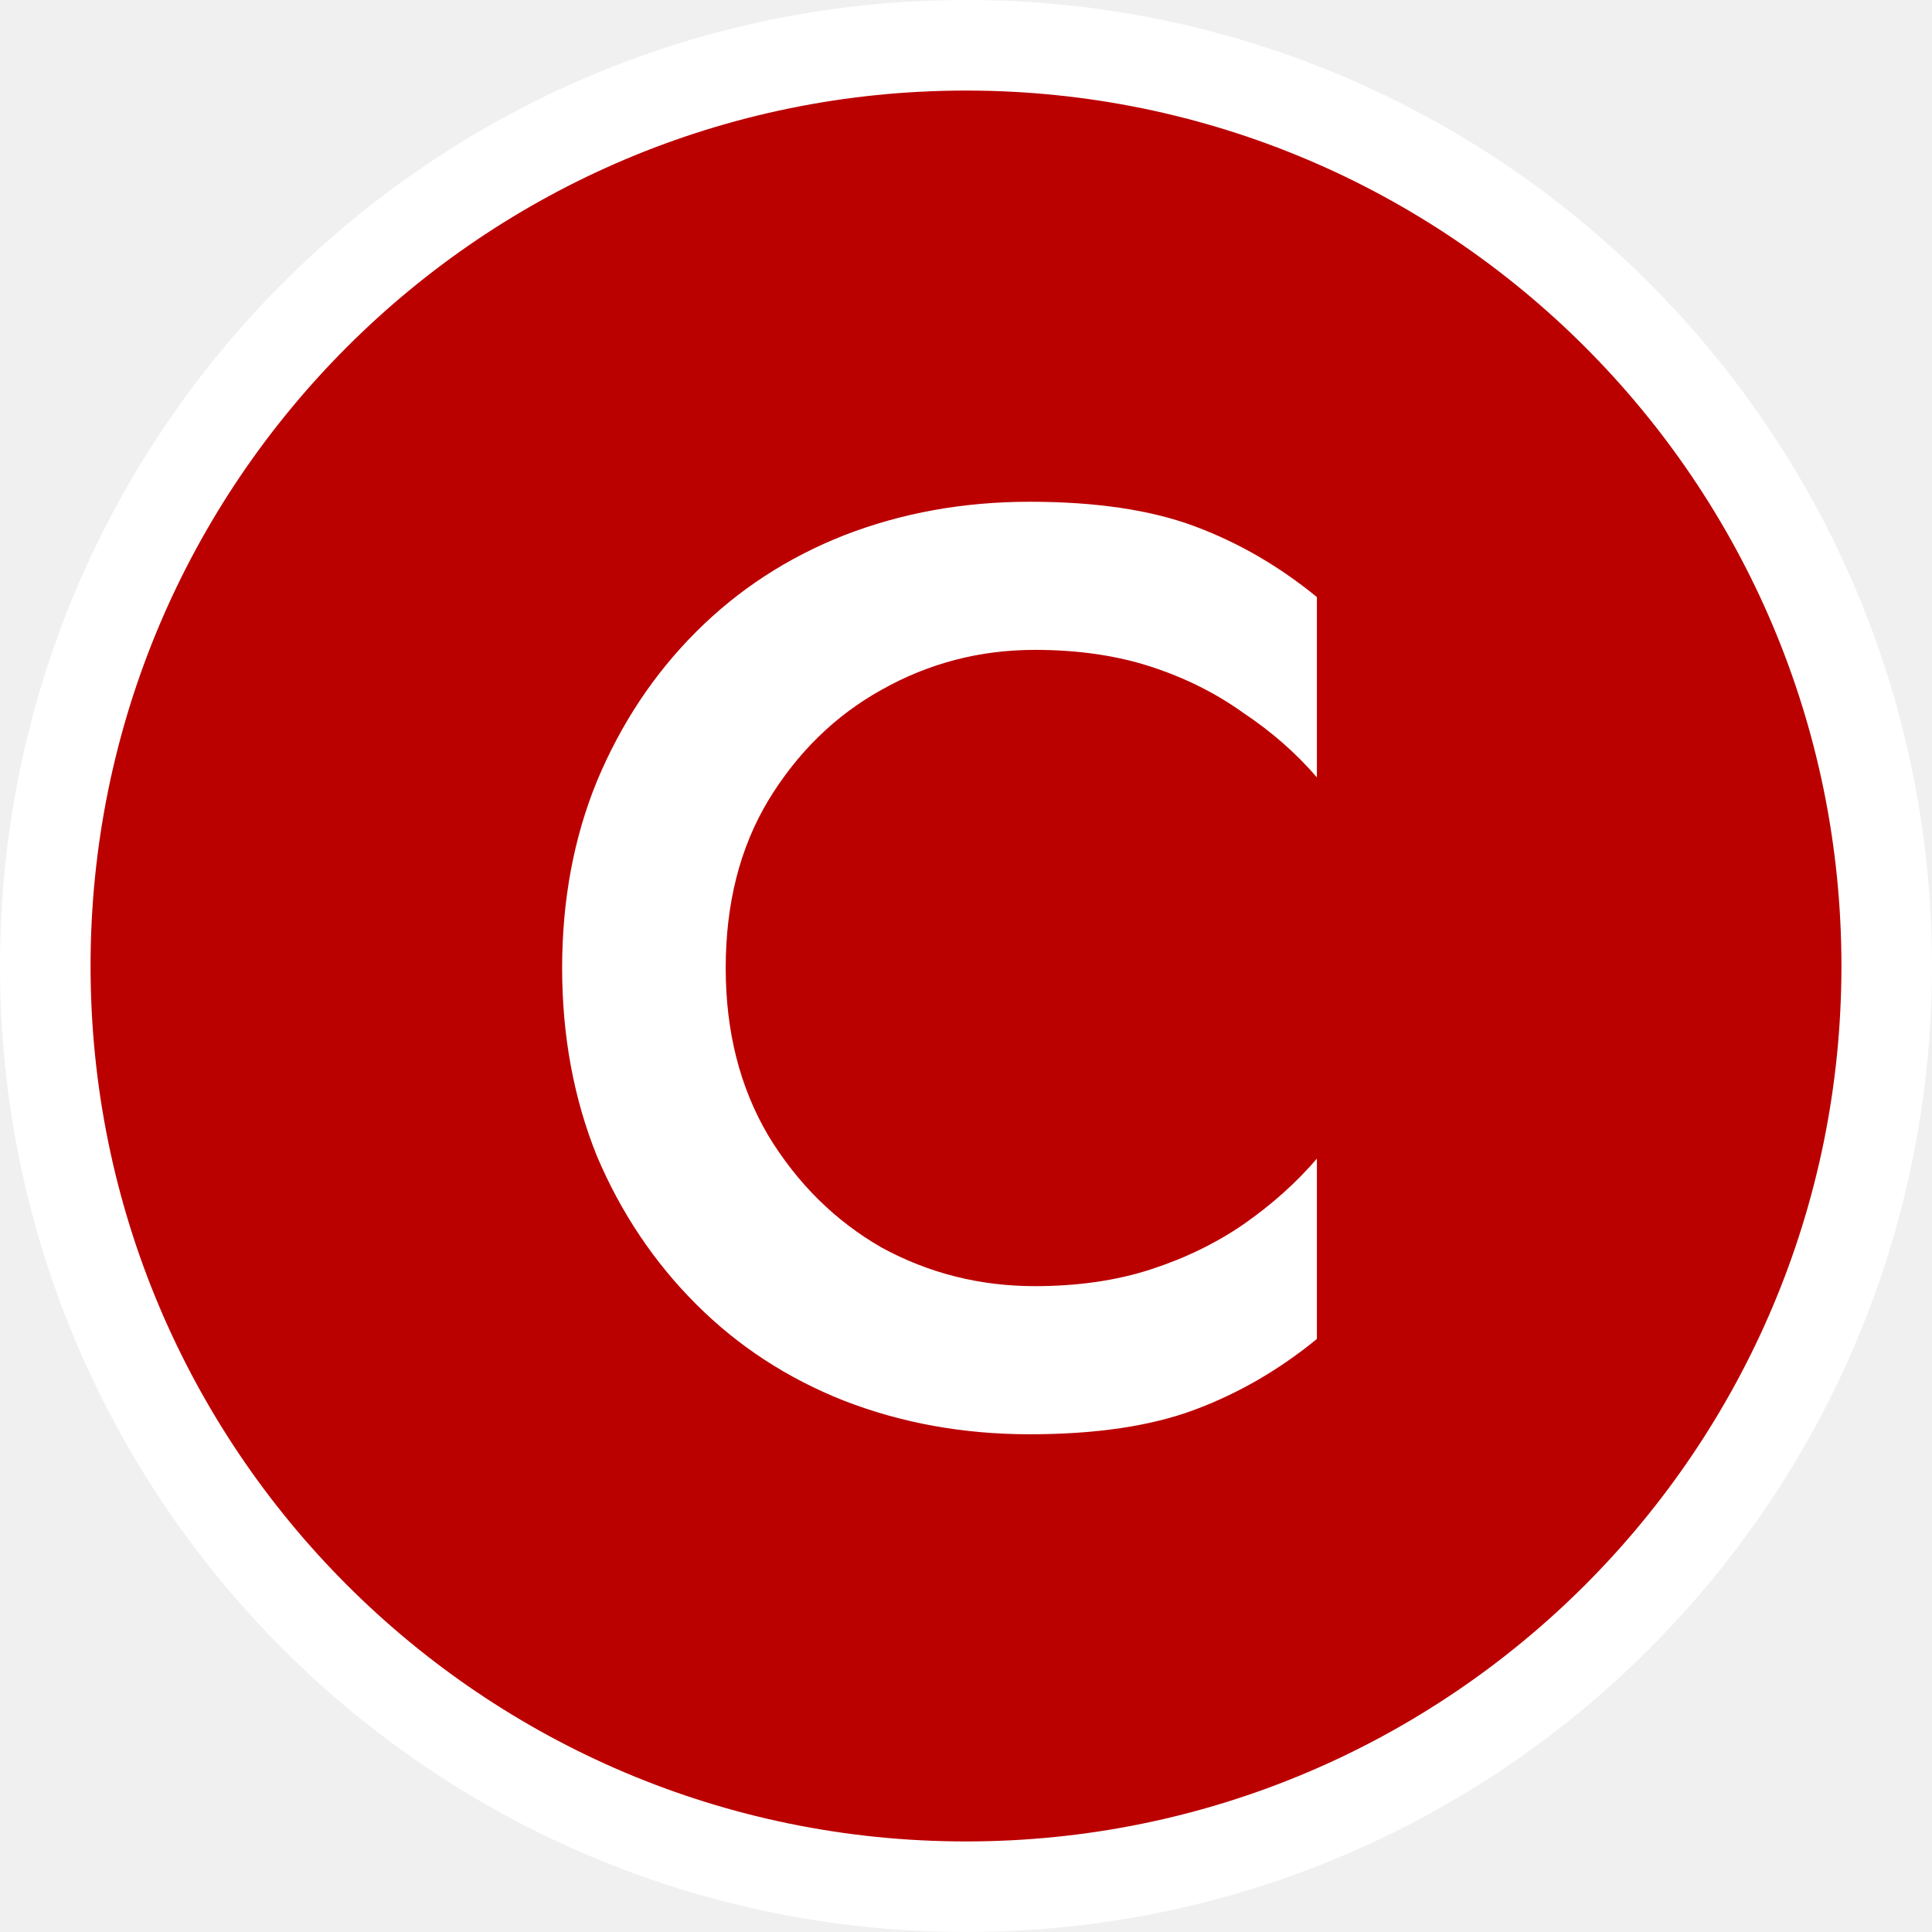
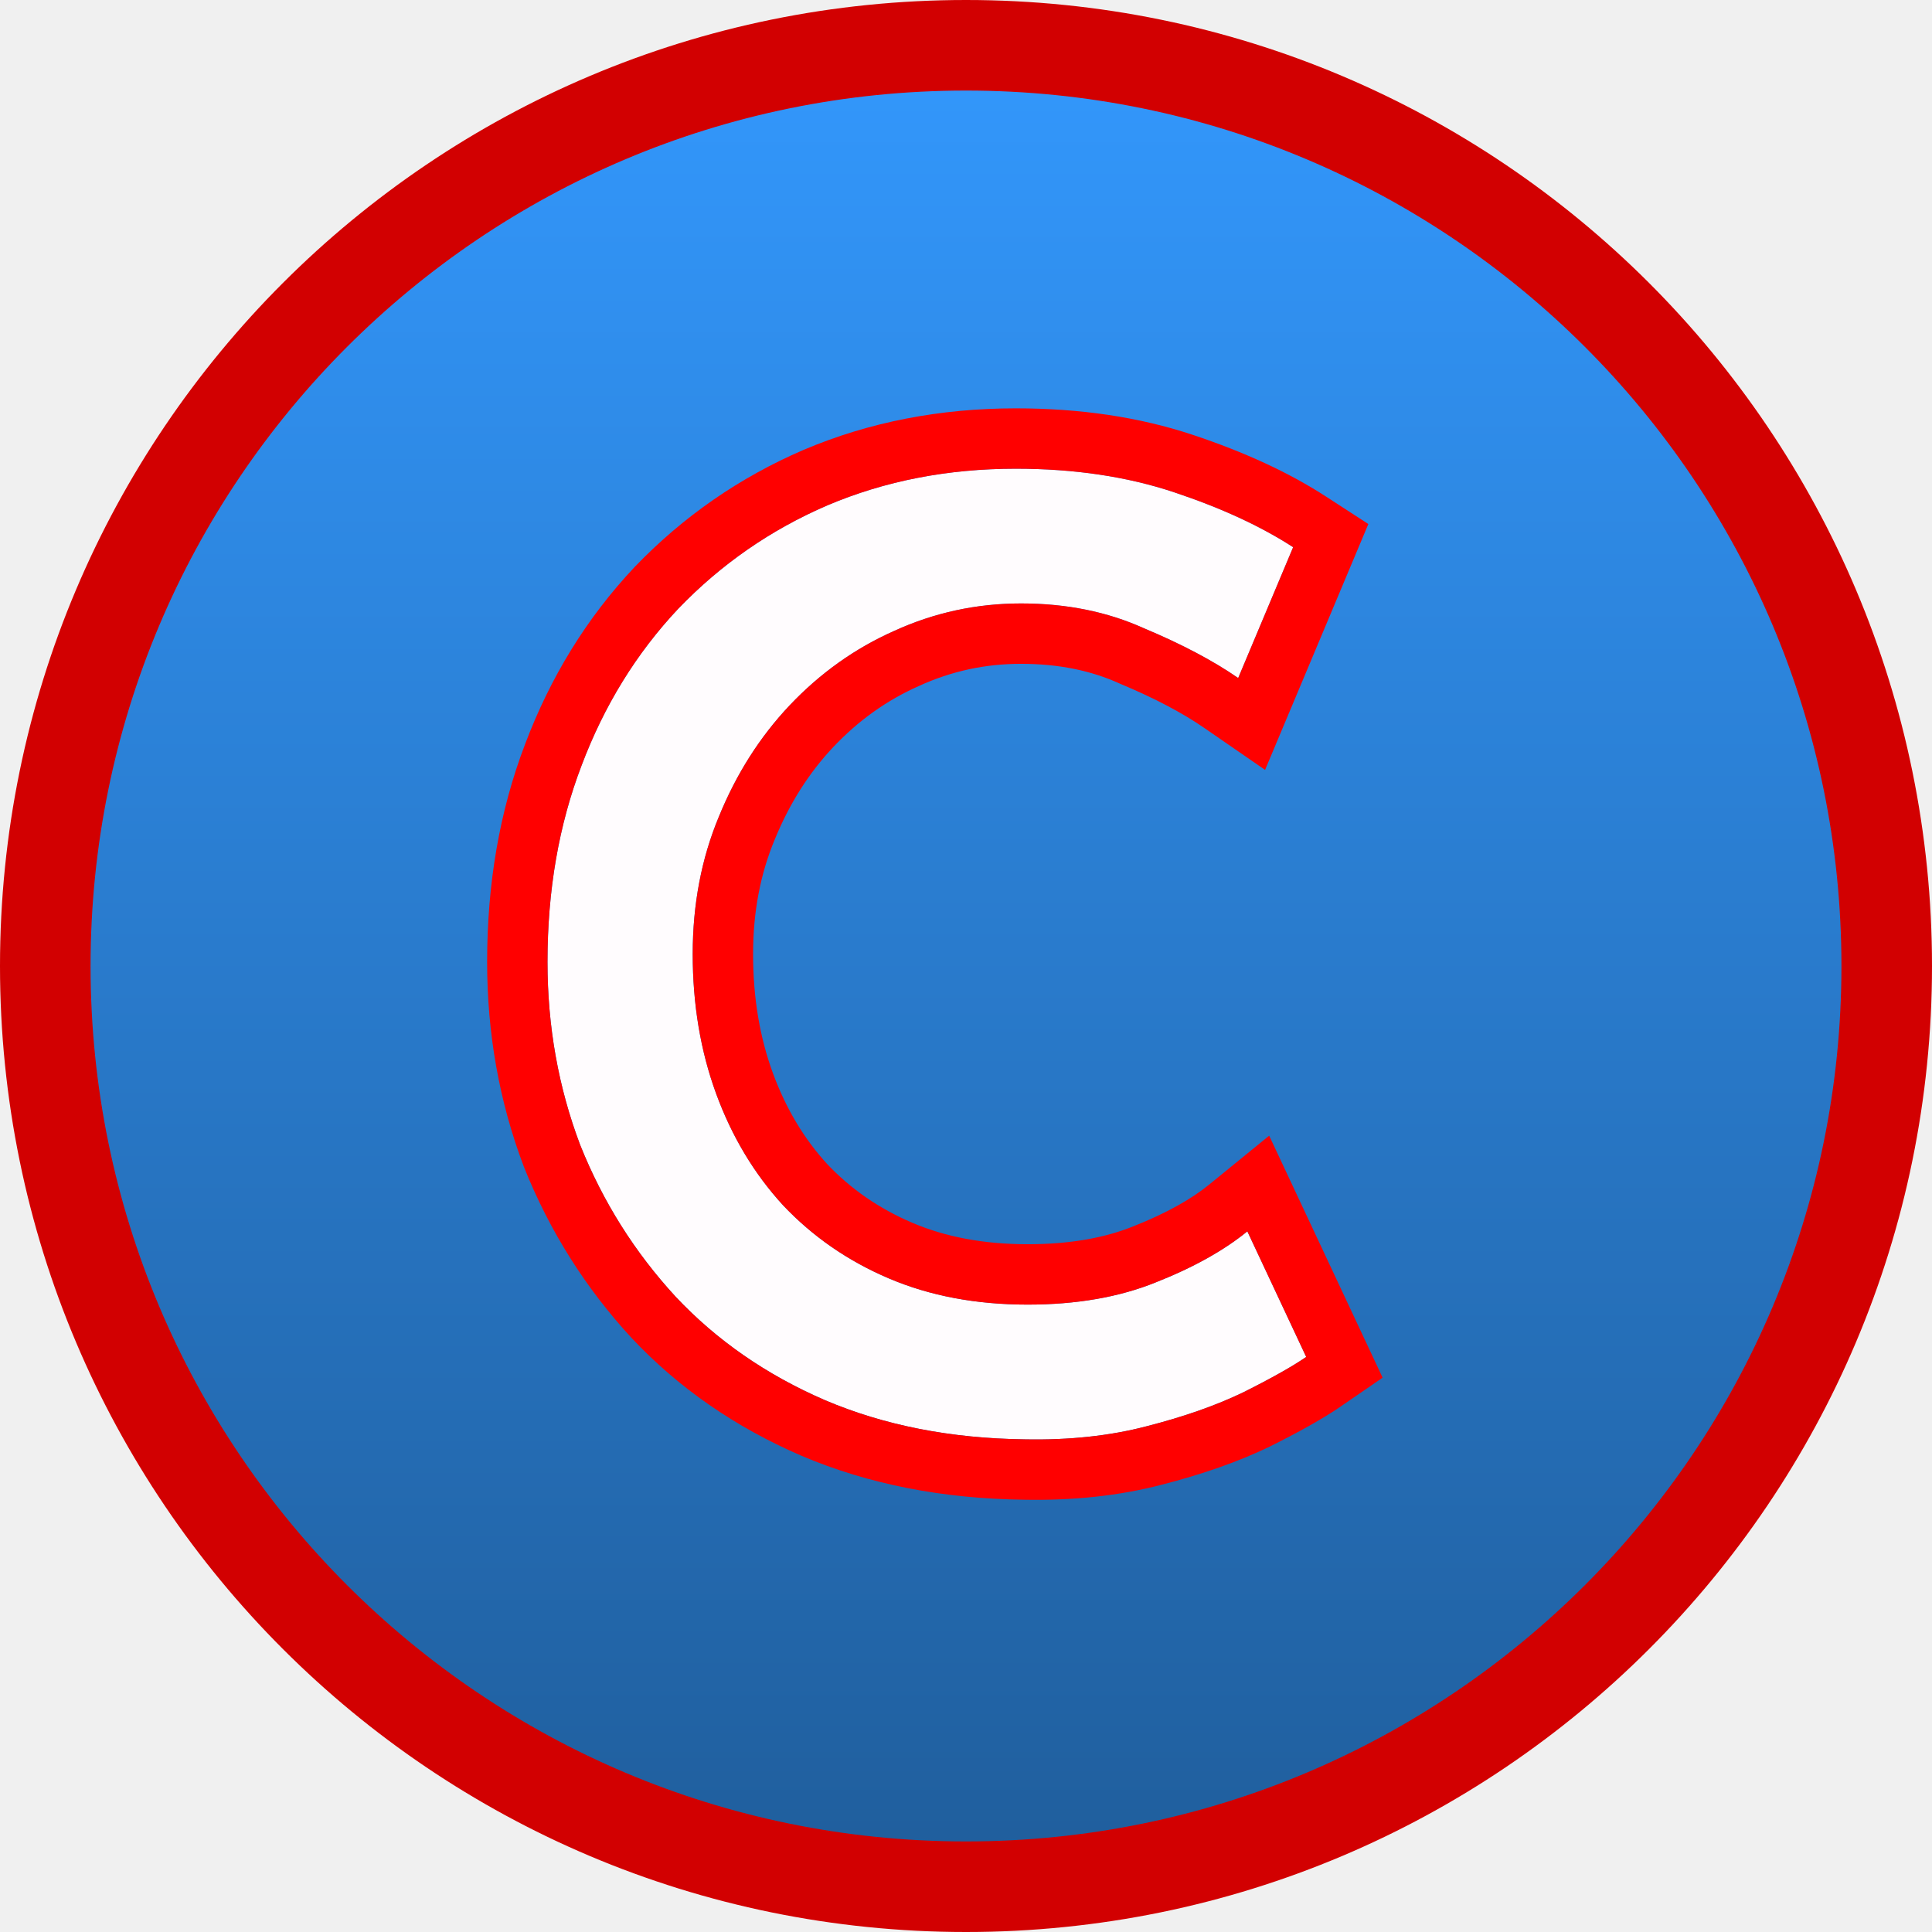
<svg xmlns="http://www.w3.org/2000/svg" width="192" height="192" viewBox="0 0 192 192" fill="none">
-   <circle cx="96" cy="96" r="91.5" fill="#BB0000" stroke="white" stroke-width="9" />
-   <path d="M72.12 96.2C72.12 102.515 73.528 108.061 76.344 112.84C79.245 117.619 83 121.331 87.608 123.976C92.301 126.536 97.379 127.816 102.84 127.816C107.107 127.816 110.947 127.261 114.36 126.152C117.773 125.043 120.845 123.549 123.576 121.672C126.392 119.709 128.824 117.533 130.872 115.144V133.064C127.117 136.136 123.064 138.483 118.712 140.104C114.36 141.725 108.899 142.536 102.328 142.536C95.757 142.536 89.613 141.427 83.896 139.208C78.264 136.989 73.357 133.789 69.176 129.608C64.995 125.427 61.709 120.52 59.32 114.888C57.016 109.171 55.864 102.941 55.864 96.2C55.864 89.459 57.016 83.272 59.32 77.64C61.709 71.923 64.995 66.973 69.176 62.792C73.357 58.611 78.264 55.411 83.896 53.192C89.613 50.973 95.757 49.864 102.328 49.864C108.899 49.864 114.36 50.675 118.712 52.296C123.064 53.917 127.117 56.264 130.872 59.336V77.256C128.824 74.867 126.392 72.733 123.576 70.856C120.845 68.893 117.773 67.357 114.36 66.248C110.947 65.139 107.107 64.584 102.84 64.584C97.379 64.584 92.301 65.907 87.608 68.552C83 71.112 79.245 74.781 76.344 79.56C73.528 84.253 72.12 89.8 72.12 96.2Z" fill="white" />
+   <circle cx="96" cy="96" r="91.5" fill="url(#paint0_linear_13_13)" stroke="#D20001" stroke-width="9" />
+   <mask id="path-2-outside-1_13_13" maskUnits="userSpaceOnUse" x="48" y="40" width="90" height="110" fill="black">
+     <rect fill="white" x="48" y="40" width="90" height="110" />
+     <path d="M129.81 134.85C128.423 135.803 126.343 136.973 123.57 138.36C120.883 139.66 117.677 140.787 113.95 141.74C110.31 142.693 106.28 143.127 101.86 143.04C94.493 142.953 87.863 141.653 81.97 139.14C76.163 136.627 71.223 133.203 67.15 128.87C63.077 124.45 59.913 119.423 57.66 113.79C55.493 108.07 54.41 102.003 54.41 95.59C54.41 88.483 55.537 81.983 57.79 76.09C60.043 70.11 63.25 64.91 67.41 60.49C71.657 56.07 76.597 52.647 82.23 50.22C87.95 47.793 94.19 46.58 100.95 46.58C106.757 46.58 112 47.36 116.68 48.92C121.36 50.48 125.303 52.3 128.51 54.38L123.05 67.38C120.537 65.647 117.417 64 113.69 62.44C110.05 60.793 105.977 59.97 101.47 59.97C97.05 59.97 92.847 60.88 88.86 62.7C84.96 64.433 81.493 66.903 78.46 70.11C75.513 73.23 73.173 76.913 71.44 81.16C69.707 85.32 68.84 89.87 68.84 94.81C68.84 99.837 69.62 104.473 71.18 108.72C72.74 112.967 74.95 116.65 77.81 119.77C80.757 122.89 84.267 125.317 88.34 127.05C92.413 128.783 97.007 129.65 102.12 129.65C106.973 129.65 111.22 128.913 114.86 127.44C118.587 125.967 121.62 124.277 123.96 122.37L129.81 134.85Z" />
+   </mask>
+   <path d="M129.81 134.85C128.423 135.803 126.343 136.973 123.57 138.36C120.883 139.66 117.677 140.787 113.95 141.74C110.31 142.693 106.28 143.127 101.86 143.04C94.493 142.953 87.863 141.653 81.97 139.14C76.163 136.627 71.223 133.203 67.15 128.87C63.077 124.45 59.913 119.423 57.66 113.79C55.493 108.07 54.41 102.003 54.41 95.59C54.41 88.483 55.537 81.983 57.79 76.09C60.043 70.11 63.25 64.91 67.41 60.49C71.657 56.07 76.597 52.647 82.23 50.22C87.95 47.793 94.19 46.58 100.95 46.58C106.757 46.58 112 47.36 116.68 48.92C121.36 50.48 125.303 52.3 128.51 54.38L123.05 67.38C120.537 65.647 117.417 64 113.69 62.44C110.05 60.793 105.977 59.97 101.47 59.97C97.05 59.97 92.847 60.88 88.86 62.7C84.96 64.433 81.493 66.903 78.46 70.11C75.513 73.23 73.173 76.913 71.44 81.16C69.707 85.32 68.84 89.87 68.84 94.81C68.84 99.837 69.62 104.473 71.18 108.72C72.74 112.967 74.95 116.65 77.81 119.77C80.757 122.89 84.267 125.317 88.34 127.05C92.413 128.783 97.007 129.65 102.12 129.65C106.973 129.65 111.22 128.913 114.86 127.44C118.587 125.967 121.62 124.277 123.96 122.37L129.81 134.85Z" fill="#FFFCFE" />
+   <path d="M129.81 134.85L133.209 139.794L137.403 136.911L135.243 132.303L129.81 134.85ZM123.57 138.36L126.183 143.761L126.218 143.744L126.253 143.727L123.57 138.36ZM113.95 141.74L112.463 135.927L112.446 135.931L112.43 135.936L113.95 141.74ZM101.86 143.04L101.978 137.041L101.954 137.041L101.931 137.04L101.86 143.04ZM81.97 139.14L79.587 144.646L79.602 144.653L79.616 144.659L81.97 139.14ZM67.15 128.87L62.738 132.936L62.758 132.958L62.778 132.979L67.15 128.87ZM57.66 113.79L52.049 115.915L52.069 115.967L52.089 116.018L57.66 113.79ZM57.79 76.09L63.394 78.233L63.4 78.219L63.405 78.206L57.79 76.09ZM67.41 60.49L63.083 56.333L63.062 56.355L63.041 56.378L67.41 60.49ZM82.23 50.22L79.887 44.697L79.871 44.703L79.856 44.709L82.23 50.22ZM116.68 48.92L114.783 54.612L114.783 54.612L116.68 48.92ZM128.51 54.38L134.042 56.703L135.985 52.077L131.775 49.346L128.51 54.38ZM123.05 67.38L119.644 72.319L125.722 76.512L128.582 69.703L123.05 67.38ZM113.69 62.44L111.217 67.907L111.295 67.942L111.373 67.975L113.69 62.44ZM88.86 62.7L91.297 68.183L91.324 68.171L91.352 68.158L88.86 62.7ZM78.46 70.11L74.101 65.987L74.098 65.99L78.46 70.11ZM71.44 81.16L76.978 83.468L76.987 83.448L76.995 83.427L71.44 81.16ZM71.18 108.72L65.548 110.789L65.548 110.789L71.18 108.72ZM77.81 119.77L73.387 123.824L73.417 123.857L73.448 123.89L77.81 119.77ZM88.34 127.05L85.991 132.571L85.991 132.571L88.34 127.05ZM114.86 127.44L112.654 121.86L112.631 121.869L112.609 121.878L114.86 127.44ZM123.96 122.37L129.393 119.823L126.13 112.862L120.17 117.719L123.96 122.37ZM126.411 129.906C125.369 130.622 123.581 131.646 120.887 132.993L126.253 143.727C129.105 142.301 131.478 140.984 133.209 139.794L126.411 129.906ZM120.957 132.959C118.717 134.043 115.906 135.046 112.463 135.927L115.437 147.553C119.447 146.527 123.05 145.277 126.183 143.761L120.957 132.959ZM112.43 135.936C109.408 136.727 105.939 137.119 101.978 137.041L101.742 149.039C106.621 149.135 111.212 148.659 115.47 147.544L112.43 135.936ZM101.931 137.04C95.233 136.962 89.395 135.784 84.324 133.621L79.616 144.659C86.332 147.523 93.754 148.945 101.789 149.04L101.931 137.04ZM84.353 133.634C79.249 131.424 74.999 128.46 71.522 124.761L62.778 132.979C67.447 137.947 73.078 141.829 79.587 144.646L84.353 133.634ZM71.562 124.804C67.988 120.926 65.216 116.524 63.231 111.562L52.089 116.018C54.611 122.323 58.165 127.974 62.738 132.936L71.562 124.804ZM63.271 111.665C61.374 106.656 60.41 101.313 60.41 95.59H48.41C48.41 102.694 49.613 109.484 52.049 115.915L63.271 111.665ZM60.41 95.59C60.41 89.124 61.434 83.361 63.394 78.233L52.186 73.947C49.64 80.606 48.41 87.843 48.41 95.59H60.41ZM63.405 78.206C65.394 72.927 68.191 68.415 71.779 64.602L63.041 56.378C58.309 61.405 54.693 67.293 52.175 73.974L63.405 78.206ZM71.737 64.647C75.429 60.804 79.705 57.841 84.604 55.73L79.856 44.709C73.489 47.452 67.885 51.336 63.083 56.333L71.737 64.647ZM84.573 55.743C89.489 53.658 94.924 52.58 100.95 52.58V40.58C93.456 40.58 86.411 41.929 79.887 44.697L84.573 55.743ZM100.95 52.58C106.223 52.58 110.812 53.288 114.783 54.612L118.577 43.228C113.188 41.431 107.29 40.58 100.95 40.58V52.58ZM114.783 54.612C119.112 56.055 122.567 57.677 125.245 59.414L131.775 49.346C128.04 46.923 123.608 44.905 118.577 43.228L114.783 54.612ZM122.978 52.057L117.518 65.057L128.582 69.703L134.042 56.703L122.978 52.057ZM126.456 62.441C123.512 60.41 120.001 58.578 116.007 56.905L111.373 67.975C114.832 69.422 117.561 70.883 119.644 72.319L126.456 62.441ZM116.163 56.973C111.652 54.933 106.72 53.97 101.47 53.97V65.97C105.233 65.97 108.448 66.654 111.217 67.907L116.163 56.973ZM101.47 53.97C96.198 53.97 91.144 55.062 86.368 57.242L91.352 68.158C94.549 66.698 97.902 65.97 101.47 65.97V53.97ZM86.423 57.217C81.774 59.283 77.66 62.225 74.101 65.987L82.819 74.233C85.327 71.582 88.146 69.583 91.297 68.183L86.423 57.217ZM74.098 65.99C70.609 69.685 67.879 74.008 65.885 78.893L76.995 83.427C78.468 79.819 80.418 76.775 82.822 74.23L74.098 65.99ZM65.901 78.852C63.835 83.811 62.84 89.154 62.84 94.81H74.84C74.84 90.586 75.578 86.829 76.978 83.468L65.901 78.852ZM62.84 94.81C62.84 100.465 63.719 105.81 65.548 110.789L76.812 106.651C75.521 103.137 74.84 99.209 74.84 94.81H62.84ZM65.548 110.789C67.359 115.719 69.963 120.089 73.387 123.824L82.233 115.716C79.937 113.211 78.121 110.215 76.812 106.651L65.548 110.789ZM73.448 123.89C76.98 127.629 81.182 130.525 85.991 132.571L90.689 121.529C87.352 120.109 84.533 118.151 82.172 115.65L73.448 123.89ZM85.991 132.571C90.913 134.666 96.323 135.65 102.12 135.65V123.65C97.69 123.65 93.913 122.901 90.689 121.529L85.991 132.571ZM102.12 135.65C107.569 135.65 112.609 134.824 117.111 133.002L112.609 121.878C109.831 123.003 106.378 123.65 102.12 123.65V135.65ZM117.066 133.02C121.19 131.389 124.806 129.421 127.75 127.021L120.17 117.719C118.434 119.133 115.984 120.544 112.654 121.86L117.066 133.02ZM118.527 124.917L124.377 137.397L135.243 132.303L129.393 119.823L118.527 124.917Z" fill="#FF0000" mask="url(#path-2-outside-1_13_13)" />
+   <defs>
+     <linearGradient id="paint0_linear_13_13" x1="96" y1="0" x2="96" y2="192" gradientUnits="userSpaceOnUse">
+       <stop stop-color="#3399FF" />
+       <stop offset="1" stop-color="#1F5C99" />
+     </linearGradient>
+   </defs>
</svg>
